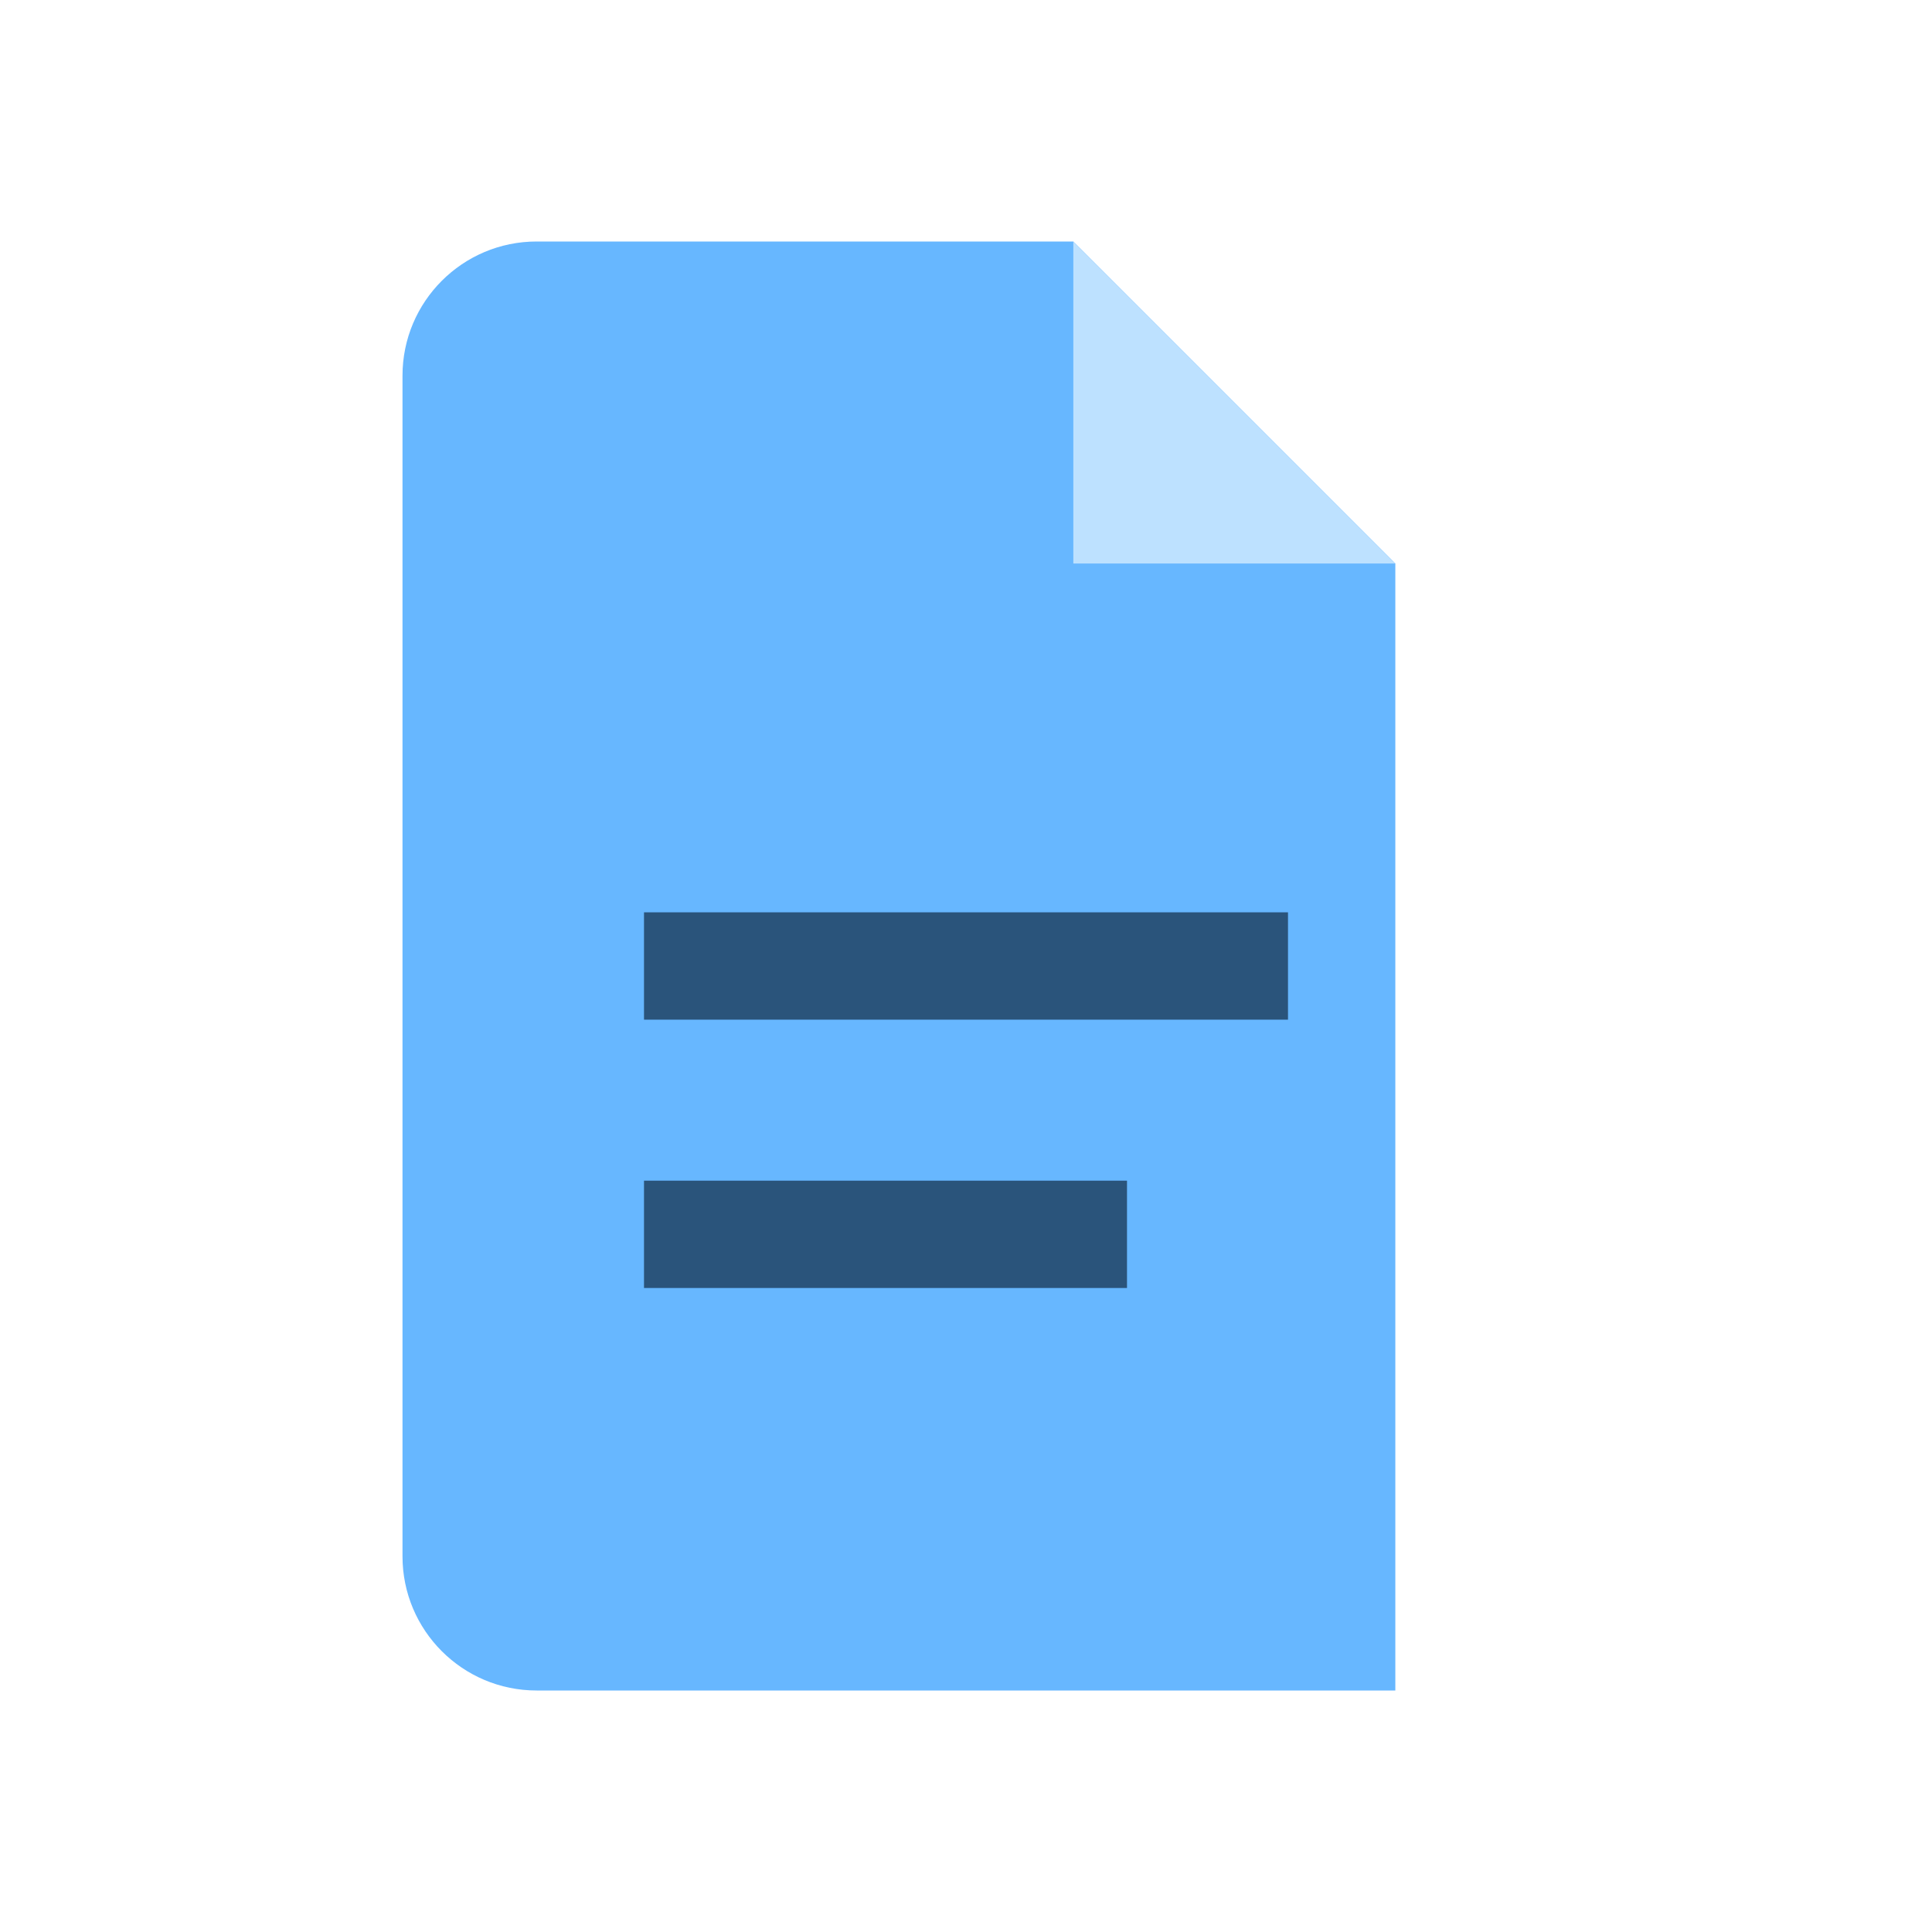
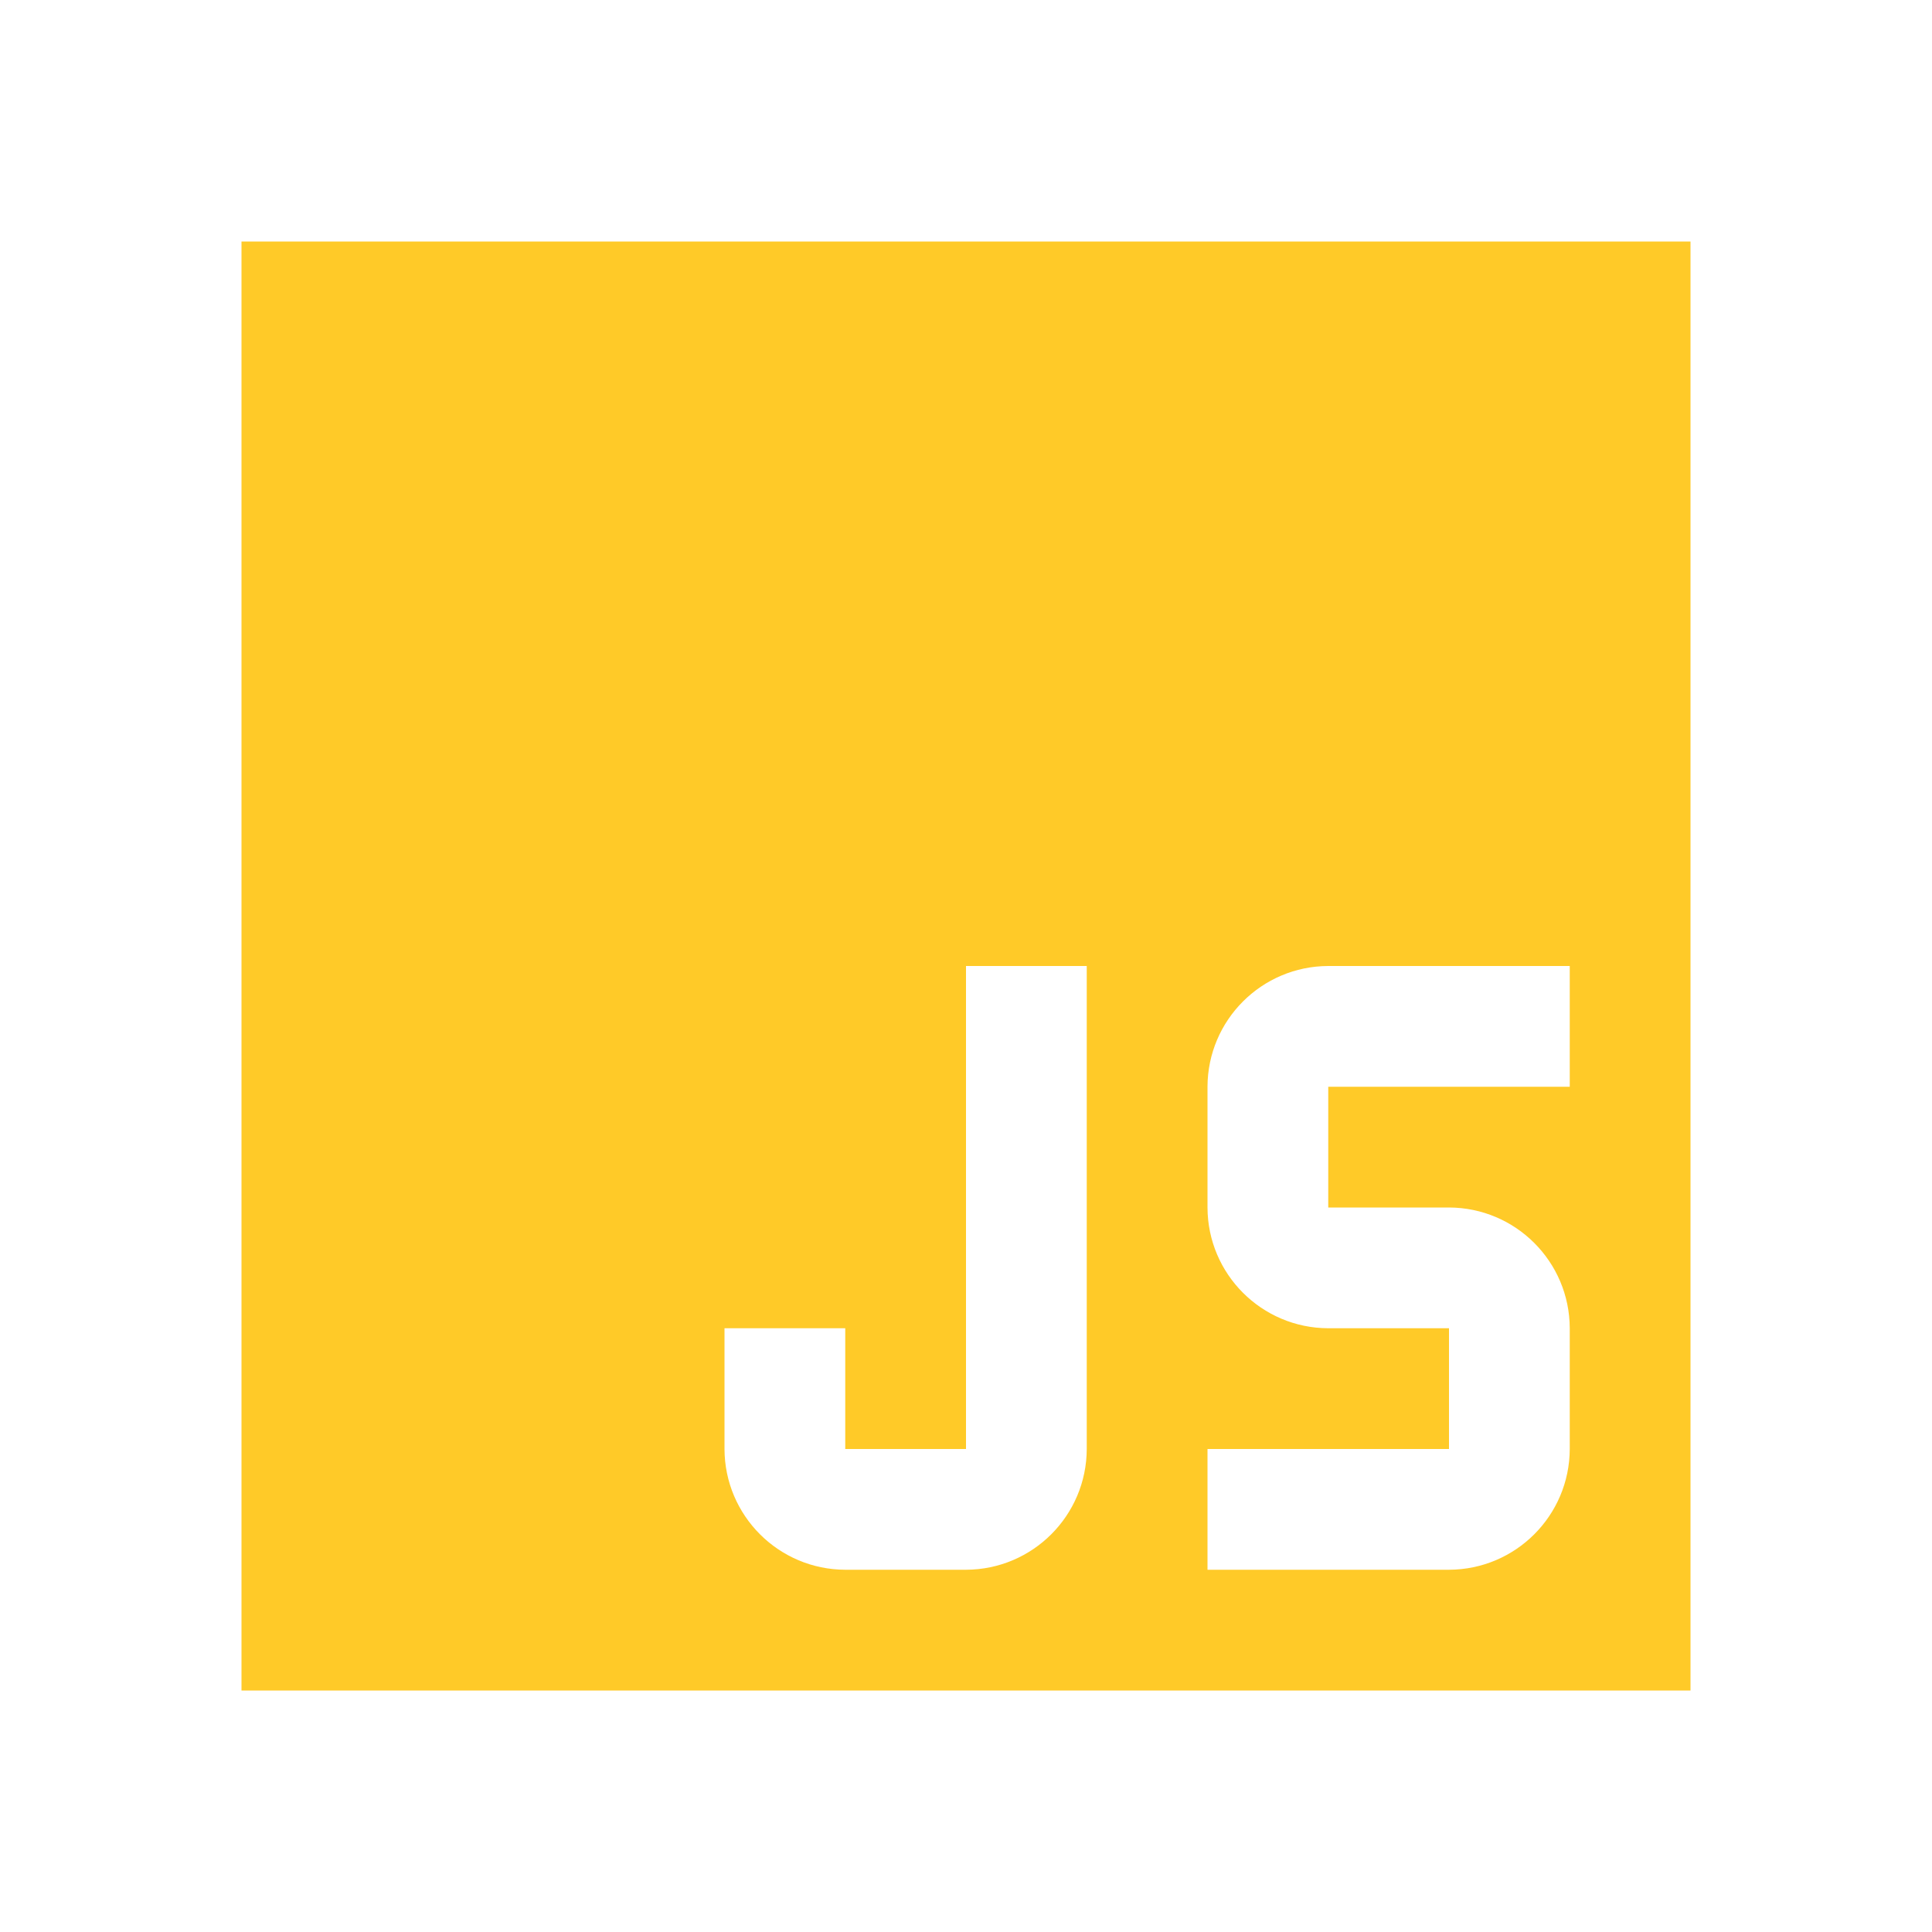
- <svg xmlns="http://www.w3.org/2000/svg" viewBox="0 0 36 36">
-   <path d="M10 4.5h10l6 6V31.5H10A2.5 2.5 0 0 1 7.5 29V7A2.5 2.5 0 0 1 10 4.5z" fill="#67b7ff" />
-   <path d="M20 4.5v6h6" fill="#bde1ff" />
-   <path d="M12 17h12v2H12zm0 5h9v2h-9z" fill="#0f2a43" opacity="0.7" />
+ <svg xmlns="http://www.w3.org/2000/svg" viewBox="0 0 16 16">
+   <path fill="#ffca28" d="M2 2v12h12V2zm6 6h1v4a1.003 1.003 0 0 1-1 1H7a1.003 1.003 0 0 1-1-1v-1h1v1h1zm3 0h2v1h-2v1h1a1.003 1.003 0 0 1 1 1v1a1.003 1.003 0 0 1-1 1h-2v-1h2v-1h-1a1.003 1.003 0 0 1-1-1V9a1.003 1.003 0 0 1 1-1" />
</svg>
